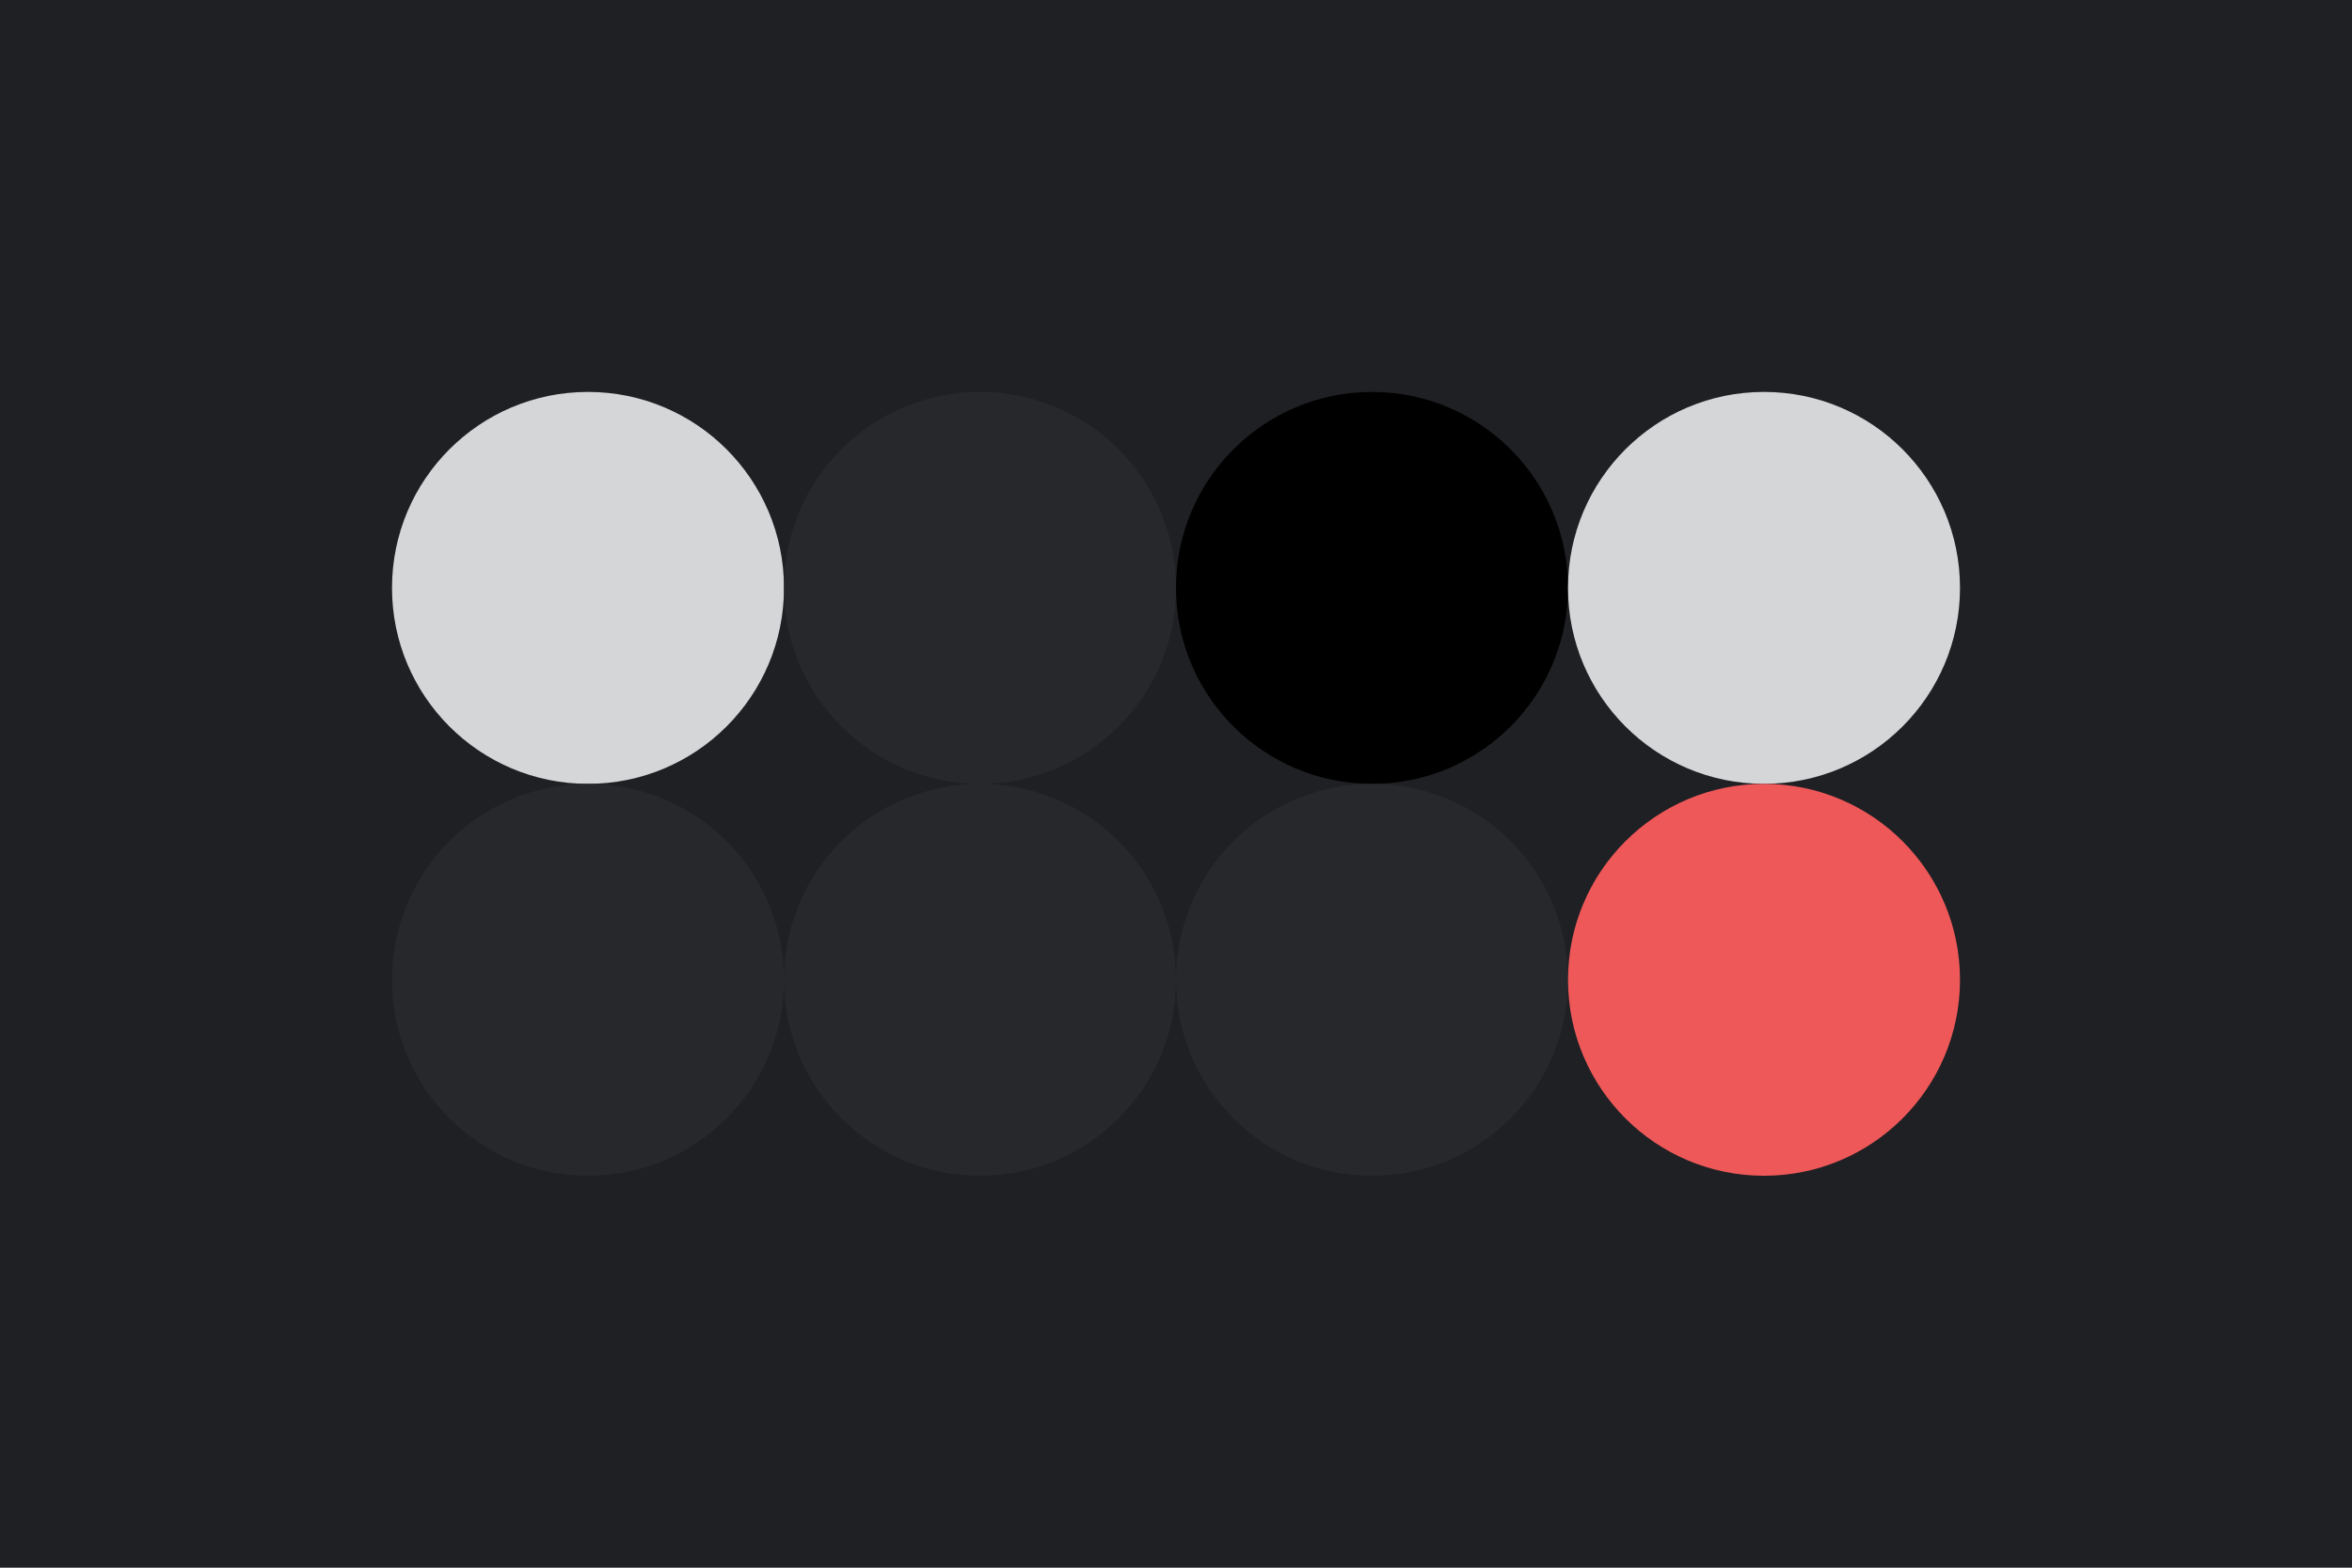
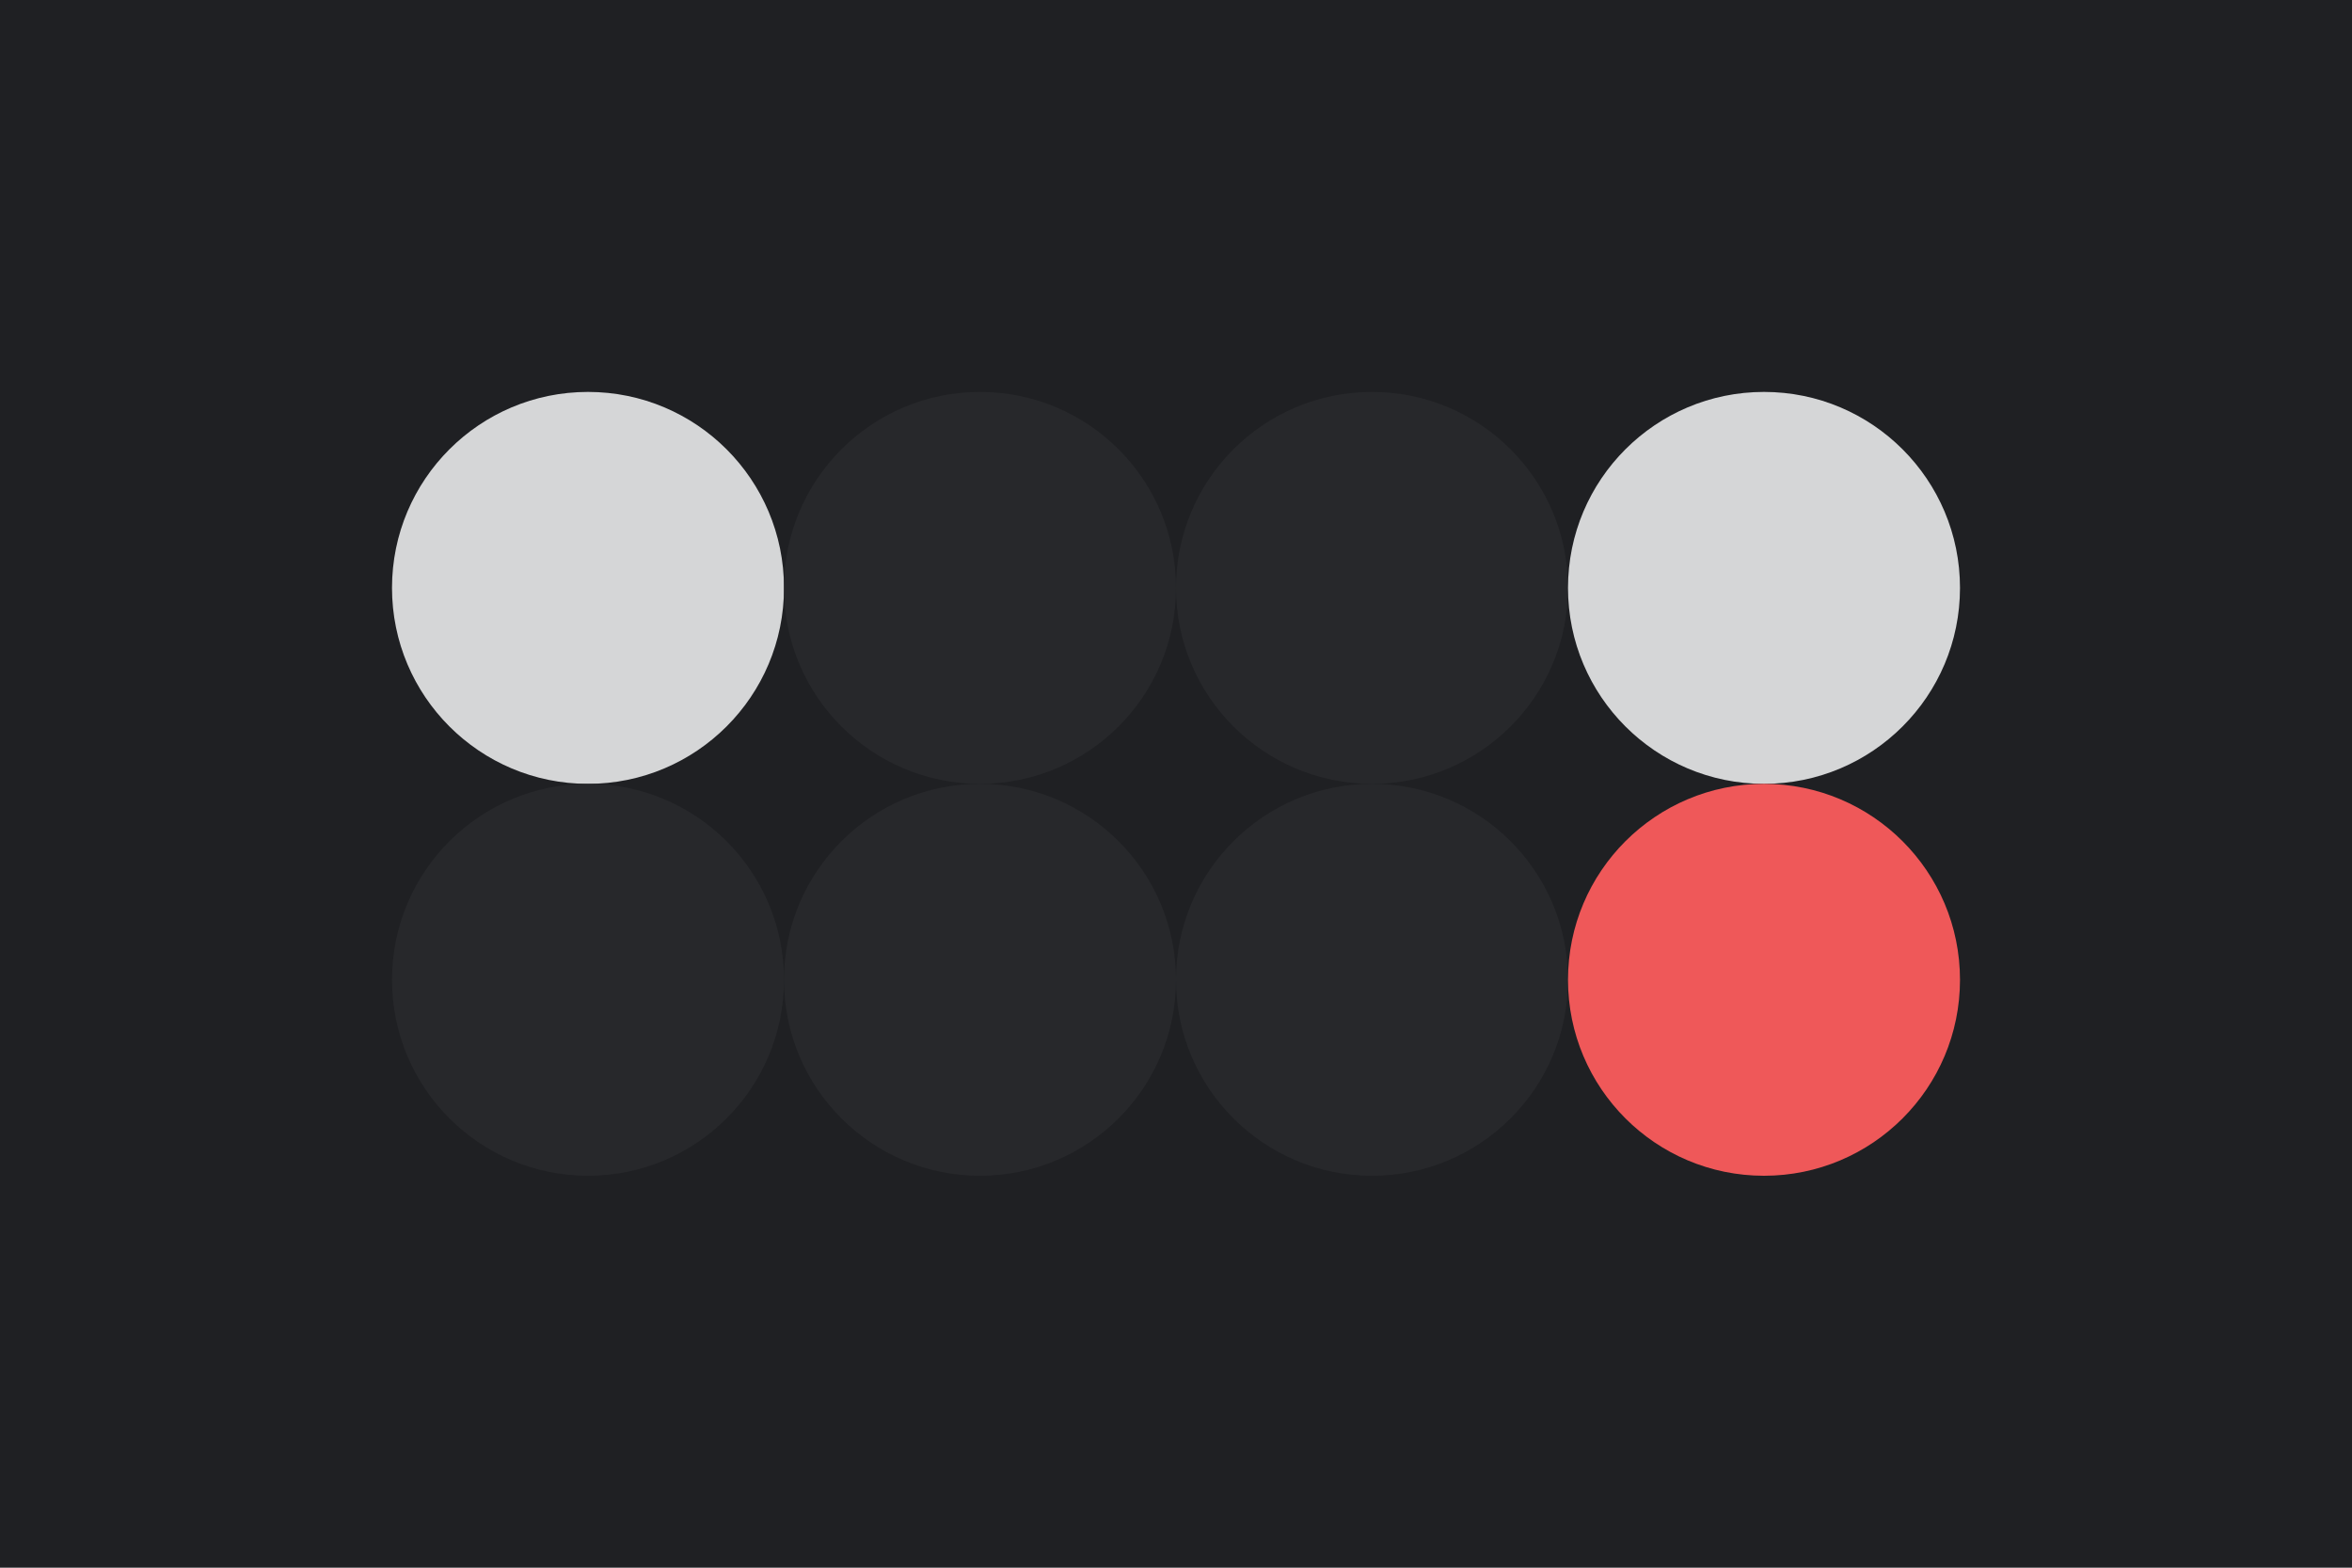
<svg xmlns="http://www.w3.org/2000/svg" width="96px" height="64px" baseProfile="full" version="1.1">
  <rect width="96" height="64" id="background" fill="#1f2023" />
  <circle cx="24" cy="24" r="8" id="f_high" fill="#d5d6d7" />
  <circle cx="40" cy="24" r="8" id="f_med" fill="#27282b" />
-   <circle cx="56" cy="24" r="8" id="f_low" fill="#000000" />
+   <circle cx="56" cy="24" r="8" id="f_low" fill="#27282b" />
  <circle cx="72" cy="24" r="8" id="f_inv" fill="#d5d6d7" />
  <circle cx="24" cy="40" r="8" id="b_high" fill="#27282b" />
  <circle cx="40" cy="40" r="8" id="b_med" fill="#27282b" />
  <circle cx="56" cy="40" r="8" id="b_low" fill="#27282b" />
  <circle cx="72" cy="40" r="8" id="b_inv" fill="#ef5859" />
</svg>
